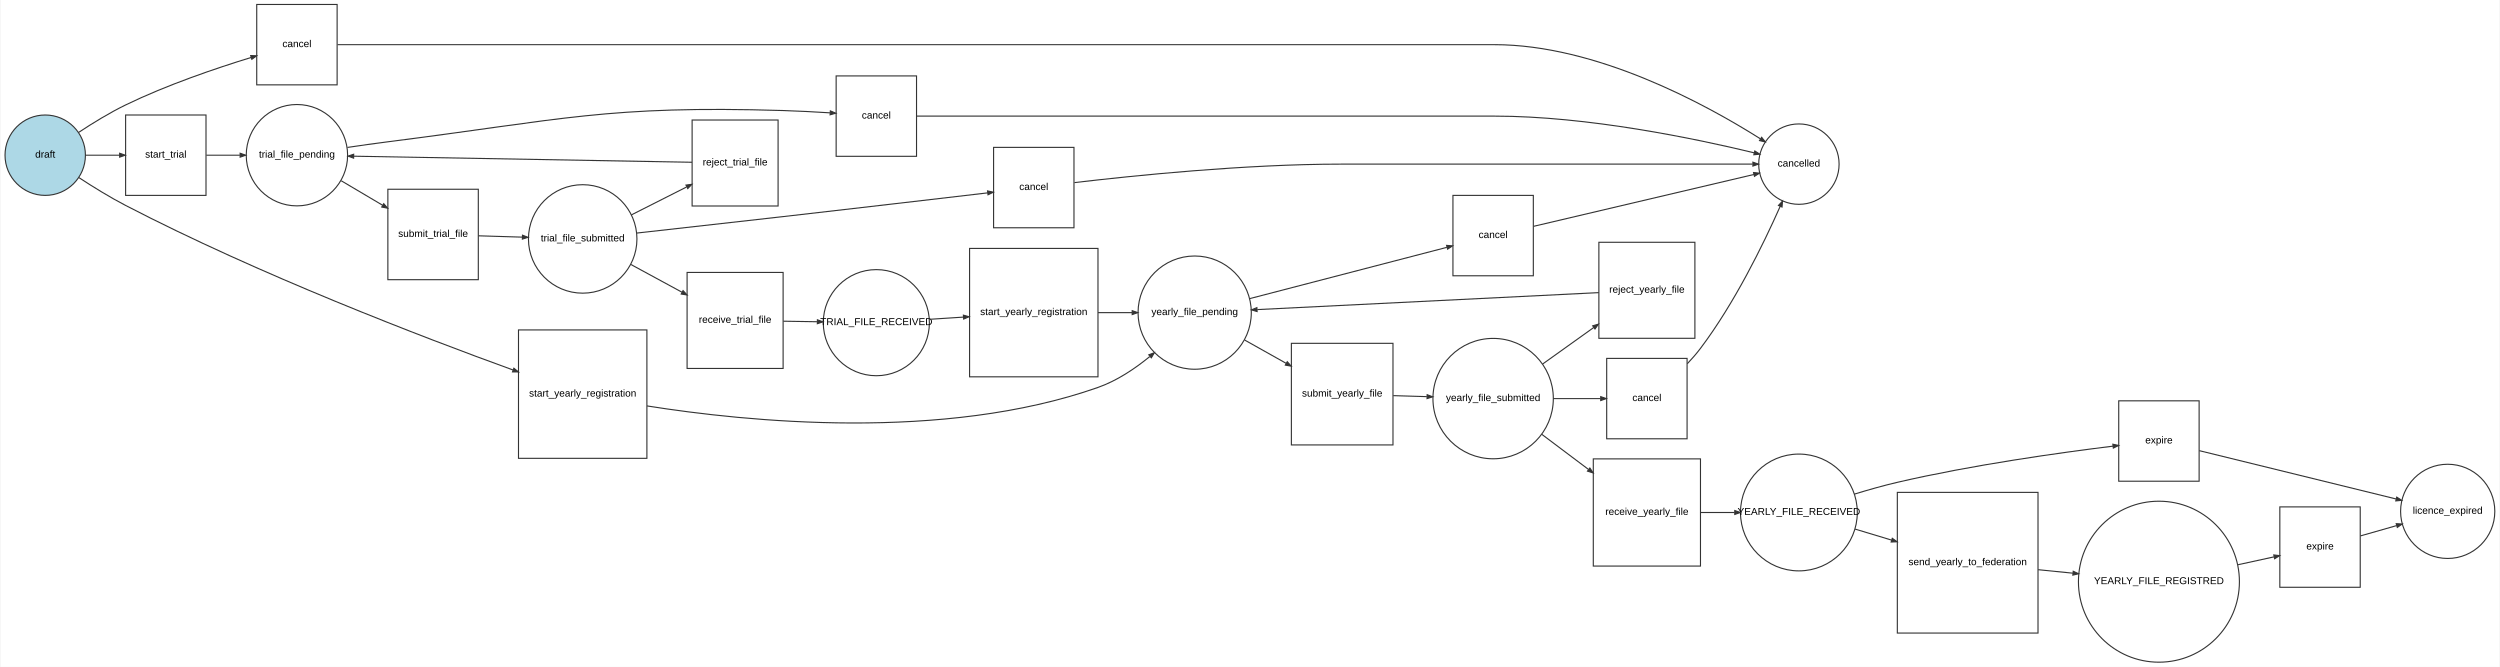
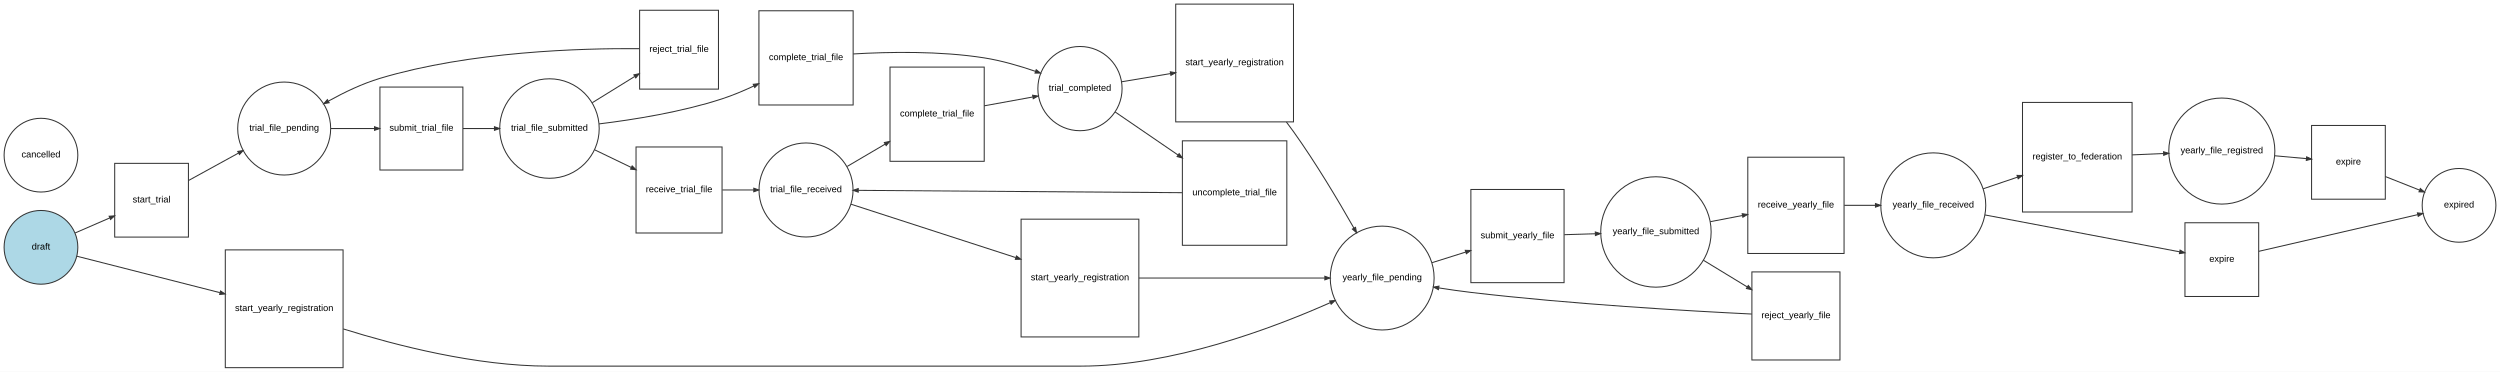
- <svg xmlns="http://www.w3.org/2000/svg" width="2238pt" height="597pt" viewBox="0.00 0.00 2238.12 597.30">
-   <g id="graph0" class="graph" transform="scale(1 1) rotate(0) translate(4 593.3)">
-     <polygon fill="white" stroke="transparent" points="-4,4 -4,-593.3 2234.12,-593.3 2234.12,4 -4,4" />
+ <svg xmlns="http://www.w3.org/2000/svg" width="2441pt" height="363pt" viewBox="0.00 0.00 2441.23 363.00">
+   <g id="graph0" class="graph" transform="scale(1 1) rotate(0) translate(4 359)">
+     <polygon fill="white" stroke="transparent" points="-4,4 -4,-359 2437.23,-359 2437.23,4 -4,4" />
    <g id="node1" class="node">
-       <ellipse fill="lightblue" stroke="#333333" cx="36" cy="-454.3" rx="36" ry="36" />
-       <text text-anchor="middle" x="36" y="-452.1" font-family="Arial" font-size="9.00">draft</text>
+       <ellipse fill="lightblue" stroke="#333333" cx="36" cy="-117.5" rx="36" ry="36" />
+       <text text-anchor="middle" x="36" y="-115.3" font-family="Arial" font-size="9.00">draft</text>
+     </g>
+     <g id="node12" class="node">
+       <polygon fill="none" stroke="#333333" points="180,-199.5 108,-199.5 108,-127.5 180,-127.5 180,-199.5" />
+       <text text-anchor="middle" x="144" y="-161.3" font-family="Arial" font-size="9.00">start_trial</text>
+     </g>
+     <g id="edge1" class="edge">
+       <path fill="none" stroke="#333333" d="M69.38,-131.55C80.03,-136.18 92.01,-141.37 103.15,-146.21" />
+       <polygon fill="#333333" stroke="#333333" points="102.59,-147.87 107.87,-148.25 103.98,-144.66 102.59,-147.87" />
+     </g>
+     <g id="node21" class="node">
+       <polygon fill="none" stroke="#333333" points="331,-115 216,-115 216,0 331,0 331,-115" />
+       <text text-anchor="middle" x="273.5" y="-55.3" font-family="Arial" font-size="9.00">start_yearly_registration</text>
+     </g>
+     <g id="edge19" class="edge">
+       <path fill="none" stroke="#333333" d="M70.99,-108.84C107.42,-99.56 166.02,-84.63 210.66,-73.26" />
+       <polygon fill="#333333" stroke="#333333" points="211.34,-74.89 215.76,-71.96 210.48,-71.5 211.34,-74.89" />
+     </g>
+     <g id="node2" class="node">
+       <ellipse fill="none" stroke="#333333" cx="273.5" cy="-233.5" rx="45.39" ry="45.39" />
+       <text text-anchor="middle" x="273.5" y="-231.3" font-family="Arial" font-size="9.00">trial_file_pending</text>
+     </g>
+     <g id="node13" class="node">
+       <polygon fill="none" stroke="#333333" points="448,-274 367,-274 367,-193 448,-193 448,-274" />
+       <text text-anchor="middle" x="407.5" y="-231.3" font-family="Arial" font-size="9.00">submit_trial_file</text>
+     </g>
+     <g id="edge3" class="edge">
+       <path fill="none" stroke="#333333" d="M319.19,-233.5C332.79,-233.5 347.75,-233.5 361.38,-233.5" />
+       <polygon fill="#333333" stroke="#333333" points="361.73,-235.25 366.73,-233.5 361.73,-231.75 361.73,-235.25" />
+     </g>
+     <g id="node3" class="node">
+       <ellipse fill="none" stroke="#333333" cx="532.54" cy="-233.5" rx="48.58" ry="48.58" />
+       <text text-anchor="middle" x="532.54" y="-231.3" font-family="Arial" font-size="9.00">trial_file_submitted</text>
+     </g>
+     <g id="node14" class="node">
+       <polygon fill="none" stroke="#333333" points="701.08,-215.5 617.08,-215.5 617.08,-131.5 701.08,-131.5 701.08,-215.5" />
+       <text text-anchor="middle" x="659.08" y="-171.3" font-family="Arial" font-size="9.00">receive_trial_file</text>
+     </g>
+     <g id="edge5" class="edge">
+       <path fill="none" stroke="#333333" d="M576.75,-212.68C588.29,-207.13 600.79,-201.1 612.45,-195.48" />
+       <polygon fill="#333333" stroke="#333333" points="613.3,-197.02 617.05,-193.27 611.78,-193.86 613.3,-197.02" />
+     </g>
+     <g id="node15" class="node">
+       <polygon fill="none" stroke="#333333" points="697.58,-349 620.58,-349 620.58,-272 697.58,-272 697.58,-349" />
+       <text text-anchor="middle" x="659.08" y="-308.3" font-family="Arial" font-size="9.00">reject_trial_file</text>
+     </g>
+     <g id="edge7" class="edge">
+       <path fill="none" stroke="#333333" d="M574.32,-258.71C587.58,-266.91 602.32,-276.02 615.69,-284.29" />
+       <polygon fill="#333333" stroke="#333333" points="614.99,-285.92 620.17,-287.06 616.83,-282.94 614.99,-285.92" />
+     </g>
+     <g id="node16" class="node">
+       <polygon fill="none" stroke="#333333" points="829.08,-348.5 737.08,-348.5 737.08,-256.5 829.08,-256.5 829.08,-348.5" />
+       <text text-anchor="middle" x="783.08" y="-300.3" font-family="Arial" font-size="9.00">complete_trial_file</text>
+     </g>
+     <g id="edge9" class="edge">
+       <path fill="none" stroke="#333333" d="M581,-238.03C615.03,-242.17 661.65,-249.65 701.08,-262.5 711.43,-265.87 722.11,-270.35 732.2,-275.1" />
+       <polygon fill="#333333" stroke="#333333" points="731.52,-276.71 736.78,-277.29 733.03,-273.55 731.52,-276.71" />
+     </g>
+     <g id="node4" class="node">
+       <ellipse fill="none" stroke="#333333" cx="783.08" cy="-173.5" rx="45.92" ry="45.92" />
+       <text text-anchor="middle" x="783.08" y="-171.3" font-family="Arial" font-size="9.00">trial_file_received</text>
+     </g>
+     <g id="node17" class="node">
+       <polygon fill="none" stroke="#333333" points="957.08,-293.5 865.08,-293.5 865.08,-201.5 957.08,-201.5 957.08,-293.5" />
+       <text text-anchor="middle" x="911.08" y="-245.3" font-family="Arial" font-size="9.00">complete_trial_file</text>
+     </g>
+     <g id="edge11" class="edge">
+       <path fill="none" stroke="#333333" d="M823.26,-196.51C834.97,-203.39 847.97,-211.02 860.26,-218.24" />
+       <polygon fill="#333333" stroke="#333333" points="859.56,-219.86 864.76,-220.88 861.33,-216.84 859.56,-219.86" />
+     </g>
+     <g id="node19" class="node">
+       <polygon fill="none" stroke="#333333" points="1108.08,-145 993.08,-145 993.08,-30 1108.08,-30 1108.08,-145" />
+       <text text-anchor="middle" x="1050.58" y="-85.3" font-family="Arial" font-size="9.00">start_yearly_registration</text>
+     </g>
+     <g id="edge15" class="edge">
+       <path fill="none" stroke="#333333" d="M827.04,-159.59C870.6,-145.48 938.44,-123.5 987.77,-107.52" />
+       <polygon fill="#333333" stroke="#333333" points="988.57,-109.1 992.79,-105.9 987.49,-105.77 988.57,-109.1" />
+     </g>
+     <g id="node5" class="node">
+       <ellipse fill="none" stroke="#333333" cx="1050.58" cy="-272.5" rx="41.12" ry="41.12" />
+       <text text-anchor="middle" x="1050.58" y="-270.3" font-family="Arial" font-size="9.00">trial_completed</text>
+     </g>
+     <g id="node18" class="node">
+       <polygon fill="none" stroke="#333333" points="1252.58,-221.5 1150.58,-221.5 1150.58,-119.5 1252.58,-119.5 1252.58,-221.5" />
+       <text text-anchor="middle" x="1201.58" y="-168.3" font-family="Arial" font-size="9.00">uncomplete_trial_file</text>
+     </g>
+     <g id="edge13" class="edge">
+       <path fill="none" stroke="#333333" d="M1085.02,-249.61C1103.04,-237.27 1125.73,-221.74 1146.22,-207.72" />
+       <polygon fill="#333333" stroke="#333333" points="1147.42,-209.02 1150.56,-204.75 1145.44,-206.13 1147.42,-209.02" />
+     </g>
+     <g id="node20" class="node">
+       <polygon fill="none" stroke="#333333" points="1259.08,-355 1144.08,-355 1144.08,-240 1259.08,-240 1259.08,-355" />
+       <text text-anchor="middle" x="1201.58" y="-295.3" font-family="Arial" font-size="9.00">start_yearly_registration</text>
+     </g>
+     <g id="edge17" class="edge">
+       <path fill="none" stroke="#333333" d="M1091.51,-279.2C1106.12,-281.65 1123.01,-284.48 1139.07,-287.18" />
+       <polygon fill="#333333" stroke="#333333" points="1138.8,-288.91 1144.02,-288.01 1139.38,-285.46 1138.8,-288.91" />
+     </g>
+     <g id="node6" class="node">
+       <ellipse fill="none" stroke="#333333" cx="1345.69" cy="-87.5" rx="50.71" ry="50.71" />
+       <text text-anchor="middle" x="1345.69" y="-85.3" font-family="Arial" font-size="9.00">yearly_file_pending</text>
+     </g>
+     <g id="node22" class="node">
+       <polygon fill="none" stroke="#333333" points="1523.3,-174 1432.3,-174 1432.3,-83 1523.3,-83 1523.3,-174" />
+       <text text-anchor="middle" x="1477.8" y="-126.3" font-family="Arial" font-size="9.00">submit_yearly_file</text>
+     </g>
+     <g id="edge21" class="edge">
+       <path fill="none" stroke="#333333" d="M1394.4,-102.53C1405.09,-105.9 1416.46,-109.49 1427.22,-112.88" />
+       <polygon fill="#333333" stroke="#333333" points="1426.83,-114.59 1432.12,-114.42 1427.88,-111.25 1426.83,-114.59" />
+     </g>
+     <g id="node7" class="node">
+       <ellipse fill="none" stroke="#333333" cx="1613" cy="-132.5" rx="53.91" ry="53.91" />
+       <text text-anchor="middle" x="1613" y="-130.3" font-family="Arial" font-size="9.00">yearly_file_submitted</text>
+     </g>
+     <g id="node23" class="node">
+       <polygon fill="none" stroke="#333333" points="1796.71,-205.5 1702.71,-205.5 1702.71,-111.5 1796.71,-111.5 1796.71,-205.5" />
+       <text text-anchor="middle" x="1749.71" y="-156.3" font-family="Arial" font-size="9.00">receive_yearly_file</text>
+     </g>
+     <g id="edge23" class="edge">
+       <path fill="none" stroke="#333333" d="M1666.08,-142.55C1676.39,-144.54 1687.2,-146.63 1697.48,-148.61" />
+       <polygon fill="#333333" stroke="#333333" points="1697.24,-150.35 1702.48,-149.58 1697.9,-146.91 1697.24,-150.35" />
+     </g>
+     <g id="node24" class="node">
+       <polygon fill="none" stroke="#333333" points="1792.71,-93.5 1706.71,-93.5 1706.71,-7.5 1792.71,-7.5 1792.71,-93.5" />
+       <text text-anchor="middle" x="1749.71" y="-48.3" font-family="Arial" font-size="9.00">reject_yearly_file</text>
+     </g>
+     <g id="edge25" class="edge">
+       <path fill="none" stroke="#333333" d="M1659.23,-104.97C1673.09,-96.53 1688.34,-87.25 1702.28,-78.76" />
+       <polygon fill="#333333" stroke="#333333" points="1703.19,-80.26 1706.55,-76.16 1701.37,-77.27 1703.19,-80.26" />
+     </g>
+     <g id="node8" class="node">
+       <ellipse fill="none" stroke="#333333" cx="1883.83" cy="-158.5" rx="51.25" ry="51.25" />
+       <text text-anchor="middle" x="1883.83" y="-156.3" font-family="Arial" font-size="9.00">yearly_file_received</text>
+     </g>
+     <g id="node25" class="node">
+       <polygon fill="none" stroke="#333333" points="2077.95,-259 1970.95,-259 1970.95,-152 2077.95,-152 2077.95,-259" />
+       <text text-anchor="middle" x="2024.45" y="-203.3" font-family="Arial" font-size="9.00">register_to_federation</text>
+     </g>
+     <g id="edge27" class="edge">
+       <path fill="none" stroke="#333333" d="M1932.54,-174.67C1943.36,-178.35 1954.97,-182.28 1966.15,-186.07" />
+       <polygon fill="#333333" stroke="#333333" points="1965.62,-187.74 1970.91,-187.69 1966.74,-184.42 1965.62,-187.74" />
+     </g>
+     <g id="node26" class="node">
+       <polygon fill="none" stroke="#333333" points="2201.59,-141.5 2129.59,-141.5 2129.59,-69.5 2201.59,-69.5 2201.59,-141.5" />
+       <text text-anchor="middle" x="2165.59" y="-103.3" font-family="Arial" font-size="9.00">expire</text>
+     </g>
+     <g id="edge29" class="edge">
+       <path fill="none" stroke="#333333" d="M1934.2,-149.15C1988.34,-138.89 2074.19,-122.63 2124.39,-113.12" />
+       <polygon fill="#333333" stroke="#333333" points="2124.84,-114.81 2129.43,-112.16 2124.19,-111.37 2124.84,-114.81" />
+     </g>
+     <g id="node9" class="node">
+       <ellipse fill="none" stroke="#333333" cx="2165.59" cy="-211.5" rx="51.78" ry="51.78" />
+       <text text-anchor="middle" x="2165.59" y="-209.3" font-family="Arial" font-size="9.00">yearly_file_registred</text>
+     </g>
+     <g id="node27" class="node">
+       <polygon fill="none" stroke="#333333" points="2325.23,-236.5 2253.23,-236.5 2253.23,-164.5 2325.23,-164.5 2325.23,-236.5" />
+       <text text-anchor="middle" x="2289.23" y="-198.3" font-family="Arial" font-size="9.00">expire</text>
+     </g>
+     <g id="edge31" class="edge">
+       <path fill="none" stroke="#333333" d="M2217.12,-206.93C2227.46,-206 2238.21,-205.02 2248.12,-204.13" />
+       <polygon fill="#333333" stroke="#333333" points="2248.4,-205.86 2253.23,-203.67 2248.09,-202.37 2248.4,-205.86" />
+     </g>
+     <g id="node10" class="node">
+       <ellipse fill="none" stroke="#333333" cx="36" cy="-207.5" rx="36" ry="36" />
+       <text text-anchor="middle" x="36" y="-205.3" font-family="Arial" font-size="9.00">cancelled</text>
    </g>
    <g id="node11" class="node">
-       <polygon fill="none" stroke="#333333" points="180,-490.3 108,-490.3 108,-418.3 180,-418.3 180,-490.3" />
-       <text text-anchor="middle" x="144" y="-452.1" font-family="Arial" font-size="9.00">start_trial</text>
-     </g>
-     <g id="edge1" class="edge">
-       <path fill="none" stroke="#333333" d="M72,-454.3C81.76,-454.3 92.44,-454.3 102.49,-454.3" />
-       <polygon fill="#333333" stroke="#333333" points="102.67,-456.05 107.67,-454.3 102.67,-452.55 102.67,-456.05" />
-     </g>
-     <g id="node16" class="node">
-       <polygon fill="none" stroke="#333333" points="574.89,-297.8 459.89,-297.8 459.89,-182.8 574.89,-182.8 574.89,-297.8" />
-       <text text-anchor="middle" x="517.39" y="-238.1" font-family="Arial" font-size="9.00">start_yearly_registration</text>
-     </g>
-     <g id="edge11" class="edge">
-       <path fill="none" stroke="#333333" d="M66.04,-434.3C78.64,-426.04 93.75,-416.69 108,-409.3 227.03,-347.53 373.88,-291.33 455.08,-261.89" />
-       <polygon fill="#333333" stroke="#333333" points="455.75,-263.51 459.85,-260.16 454.56,-260.22 455.75,-263.51" />
-     </g>
-     <g id="node23" class="node">
-       <polygon fill="none" stroke="#333333" points="297.44,-589.3 225.44,-589.3 225.44,-517.3 297.44,-517.3 297.44,-589.3" />
-       <text text-anchor="middle" x="261.44" y="-551.1" font-family="Arial" font-size="9.00">cancel</text>
-     </g>
-     <g id="edge25" class="edge">
-       <path fill="none" stroke="#333333" d="M65.85,-474.66C78.42,-482.98 93.56,-492.27 108,-499.3 144.79,-517.19 189.08,-532.21 220.42,-541.83" />
-       <polygon fill="#333333" stroke="#333333" points="220.04,-543.54 225.34,-543.32 221.06,-540.19 220.04,-543.54" />
-     </g>
-     <g id="node2" class="node">
-       <ellipse fill="none" stroke="#333333" cx="261.44" cy="-454.3" rx="45.39" ry="45.39" />
-       <text text-anchor="middle" x="261.44" y="-452.1" font-family="Arial" font-size="9.00">trial_file_pending</text>
-     </g>
-     <g id="node12" class="node">
-       <polygon fill="none" stroke="#333333" points="423.89,-423.8 342.89,-423.8 342.89,-342.8 423.89,-342.8 423.89,-423.8" />
-       <text text-anchor="middle" x="383.39" y="-381.1" font-family="Arial" font-size="9.00">submit_trial_file</text>
-     </g>
-     <g id="edge3" class="edge">
-       <path fill="none" stroke="#333333" d="M301.05,-431.44C312.89,-424.44 326,-416.68 338.17,-409.47" />
-       <polygon fill="#333333" stroke="#333333" points="339.2,-410.89 342.61,-406.84 337.42,-407.88 339.2,-410.89" />
-     </g>
-     <g id="node24" class="node">
-       <polygon fill="none" stroke="#333333" points="816.39,-525.3 744.39,-525.3 744.39,-453.3 816.39,-453.3 816.39,-525.3" />
-       <text text-anchor="middle" x="780.39" y="-487.1" font-family="Arial" font-size="9.00">cancel</text>
-     </g>
-     <g id="edge27" class="edge">
-       <path fill="none" stroke="#333333" d="M306.65,-461.25C318.41,-463 331.12,-464.8 342.89,-466.3 499.46,-486.14 539.13,-499.07 696.89,-494.3 710.56,-493.88 725.5,-493.08 738.85,-492.24" />
-       <polygon fill="#333333" stroke="#333333" points="739.21,-493.97 744.08,-491.91 738.98,-490.48 739.21,-493.97" />
-     </g>
-     <g id="node3" class="node">
-       <ellipse fill="none" stroke="#333333" cx="517.39" cy="-379.3" rx="48.58" ry="48.58" />
-       <text text-anchor="middle" x="517.39" y="-377.1" font-family="Arial" font-size="9.00">trial_file_submitted</text>
-     </g>
-     <g id="node13" class="node">
-       <polygon fill="none" stroke="#333333" points="696.89,-349.3 610.89,-349.3 610.89,-263.3 696.89,-263.3 696.89,-349.3" />
-       <text text-anchor="middle" x="653.89" y="-304.1" font-family="Arial" font-size="9.00">receive_trial_file</text>
-     </g>
-     <g id="edge5" class="edge">
-       <path fill="none" stroke="#333333" d="M560.57,-356.4C575.1,-348.52 591.44,-339.65 606.29,-331.59" />
-       <polygon fill="#333333" stroke="#333333" points="607.29,-333.04 610.85,-329.11 605.62,-329.96 607.29,-333.04" />
-     </g>
-     <g id="node14" class="node">
-       <polygon fill="none" stroke="#333333" points="692.39,-485.8 615.39,-485.8 615.39,-408.8 692.39,-408.8 692.39,-485.8" />
-       <text text-anchor="middle" x="653.89" y="-445.1" font-family="Arial" font-size="9.00">reject_trial_file</text>
-     </g>
-     <g id="edge7" class="edge">
-       <path fill="none" stroke="#333333" d="M560.94,-400.81C576.71,-408.78 594.57,-417.81 610.33,-425.78" />
-       <polygon fill="#333333" stroke="#333333" points="609.9,-427.52 615.15,-428.22 611.48,-424.4 609.9,-427.52" />
-     </g>
-     <g id="node25" class="node">
-       <polygon fill="none" stroke="#333333" points="957.4,-461.3 885.4,-461.3 885.4,-389.3 957.4,-389.3 957.4,-461.3" />
-       <text text-anchor="middle" x="921.4" y="-423.1" font-family="Arial" font-size="9.00">cancel</text>
-     </g>
-     <g id="edge29" class="edge">
-       <path fill="none" stroke="#333333" d="M565.75,-384.55C601.72,-388.55 652.43,-394.22 696.89,-399.3 760.98,-406.61 835.39,-415.31 880.14,-420.56" />
-       <polygon fill="#333333" stroke="#333333" points="880.01,-422.31 885.18,-421.15 880.42,-418.83 880.01,-422.31" />
-     </g>
-     <g id="node4" class="node">
-       <ellipse fill="none" stroke="#333333" cx="780.39" cy="-304.3" rx="47.52" ry="47.52" />
-       <text text-anchor="middle" x="780.39" y="-302.1" font-family="Arial" font-size="9.00">TRIAL_FILE_RECEIVED</text>
-     </g>
-     <g id="node15" class="node">
-       <polygon fill="none" stroke="#333333" points="978.9,-370.8 863.9,-370.8 863.9,-255.8 978.9,-255.8 978.9,-370.8" />
-       <text text-anchor="middle" x="921.4" y="-311.1" font-family="Arial" font-size="9.00">start_yearly_registration</text>
-     </g>
-     <g id="edge9" class="edge">
-       <path fill="none" stroke="#333333" d="M828.07,-307.32C837.83,-307.95 848.27,-308.63 858.48,-309.29" />
-       <polygon fill="#333333" stroke="#333333" points="858.37,-311.03 863.47,-309.61 858.6,-307.54 858.37,-311.03" />
-     </g>
-     <g id="node5" class="node">
-       <ellipse fill="none" stroke="#333333" cx="1065.51" cy="-313.3" rx="50.71" ry="50.71" />
-       <text text-anchor="middle" x="1065.51" y="-311.1" font-family="Arial" font-size="9.00">yearly_file_pending</text>
-     </g>
-     <g id="node17" class="node">
-       <polygon fill="none" stroke="#333333" points="1243.12,-285.8 1152.12,-285.8 1152.12,-194.8 1243.12,-194.8 1243.12,-285.8" />
-       <text text-anchor="middle" x="1197.62" y="-238.1" font-family="Arial" font-size="9.00">submit_yearly_file</text>
-     </g>
-     <g id="edge13" class="edge">
-       <path fill="none" stroke="#333333" d="M1110.2,-288.78C1122.16,-282.07 1135.21,-274.75 1147.46,-267.87" />
-       <polygon fill="#333333" stroke="#333333" points="1148.43,-269.34 1151.94,-265.36 1146.72,-266.29 1148.43,-269.34" />
-     </g>
-     <g id="node26" class="node">
-       <polygon fill="none" stroke="#333333" points="1368.82,-418.3 1296.82,-418.3 1296.82,-346.3 1368.82,-346.3 1368.82,-418.3" />
-       <text text-anchor="middle" x="1332.82" y="-380.1" font-family="Arial" font-size="9.00">cancel</text>
-     </g>
-     <g id="edge31" class="edge">
-       <path fill="none" stroke="#333333" d="M1114.56,-325.79C1165.13,-338.94 1243.85,-359.42 1291.37,-371.77" />
-       <polygon fill="#333333" stroke="#333333" points="1291.15,-373.53 1296.43,-373.09 1292.03,-370.14 1291.15,-373.53" />
-     </g>
-     <g id="node6" class="node">
-       <ellipse fill="none" stroke="#333333" cx="1332.82" cy="-236.3" rx="53.91" ry="53.91" />
-       <text text-anchor="middle" x="1332.82" y="-234.1" font-family="Arial" font-size="9.00">yearly_file_submitted</text>
-     </g>
-     <g id="node18" class="node">
-       <polygon fill="none" stroke="#333333" points="1518.53,-182.3 1422.53,-182.3 1422.53,-86.3 1518.53,-86.3 1518.53,-182.3" />
-       <text text-anchor="middle" x="1470.53" y="-132.1" font-family="Arial" font-size="9.00">receive_yearly_file</text>
-     </g>
-     <g id="edge15" class="edge">
-       <path fill="none" stroke="#333333" d="M1376.39,-204.3C1389.63,-194.35 1404.37,-183.27 1418.15,-172.91" />
-       <polygon fill="#333333" stroke="#333333" points="1419.45,-174.13 1422.4,-169.72 1417.35,-171.33 1419.45,-174.13" />
-     </g>
-     <g id="node19" class="node">
-       <polygon fill="none" stroke="#333333" points="1513.53,-376.3 1427.53,-376.3 1427.53,-290.3 1513.53,-290.3 1513.53,-376.3" />
-       <text text-anchor="middle" x="1470.53" y="-331.1" font-family="Arial" font-size="9.00">reject_yearly_file</text>
-     </g>
-     <g id="edge17" class="edge">
-       <path fill="none" stroke="#333333" d="M1377.13,-267.25C1391.74,-277.69 1408.1,-289.39 1422.95,-300" />
-       <polygon fill="#333333" stroke="#333333" points="1422.01,-301.48 1427.09,-302.96 1424.04,-298.63 1422.01,-301.48" />
-     </g>
-     <g id="node27" class="node">
-       <polygon fill="none" stroke="#333333" points="1506.53,-272.3 1434.53,-272.3 1434.53,-200.3 1506.53,-200.3 1506.53,-272.3" />
-       <text text-anchor="middle" x="1470.53" y="-234.1" font-family="Arial" font-size="9.00">cancel</text>
-     </g>
-     <g id="edge33" class="edge">
-       <path fill="none" stroke="#333333" d="M1386.68,-236.3C1400.74,-236.3 1415.7,-236.3 1428.99,-236.3" />
-       <polygon fill="#333333" stroke="#333333" points="1429.19,-238.05 1434.19,-236.3 1429.19,-234.55 1429.19,-238.05" />
-     </g>
-     <g id="node7" class="node">
-       <ellipse fill="none" stroke="#333333" cx="1606.68" cy="-134.3" rx="52.31" ry="52.31" />
-       <text text-anchor="middle" x="1606.68" y="-132.1" font-family="Arial" font-size="9.00">YEARLY_FILE_RECEIVED</text>
-     </g>
-     <g id="node20" class="node">
-       <polygon fill="none" stroke="#333333" points="1820.84,-152.3 1694.84,-152.3 1694.84,-26.3 1820.84,-26.3 1820.84,-152.3" />
-       <text text-anchor="middle" x="1757.84" y="-87.1" font-family="Arial" font-size="9.00">send_yearly_to_federation</text>
-     </g>
-     <g id="edge19" class="edge">
-       <path fill="none" stroke="#333333" d="M1656.94,-119.44C1667.39,-116.28 1678.59,-112.9 1689.58,-109.59" />
-       <polygon fill="#333333" stroke="#333333" points="1690.32,-111.19 1694.61,-108.07 1689.31,-107.84 1690.32,-111.19" />
-     </g>
-     <g id="node21" class="node">
-       <polygon fill="none" stroke="#333333" points="1965.14,-234.3 1893.14,-234.3 1893.14,-162.3 1965.14,-162.3 1965.14,-234.3" />
-       <text text-anchor="middle" x="1929.14" y="-196.1" font-family="Arial" font-size="9.00">expire</text>
-     </g>
-     <g id="edge21" class="edge">
-       <path fill="none" stroke="#333333" d="M1656.21,-150.68C1668.7,-154.52 1682.19,-158.35 1694.84,-161.3 1761.89,-176.91 1841.33,-187.96 1888.08,-193.71" />
-       <polygon fill="#333333" stroke="#333333" points="1887.88,-195.45 1893.05,-194.32 1888.3,-191.98 1887.88,-195.45" />
-     </g>
-     <g id="node8" class="node">
-       <ellipse fill="none" stroke="#333333" cx="1929.14" cy="-72.3" rx="72.09" ry="72.09" />
-       <text text-anchor="middle" x="1929.14" y="-70.1" font-family="Arial" font-size="9.00">YEARLY_FILE_REGISTRED</text>
-     </g>
-     <g id="node22" class="node">
-       <polygon fill="none" stroke="#333333" points="2109.43,-139.3 2037.43,-139.3 2037.43,-67.3 2109.43,-67.3 2109.43,-139.3" />
-       <text text-anchor="middle" x="2073.43" y="-101.1" font-family="Arial" font-size="9.00">expire</text>
-     </g>
-     <g id="edge23" class="edge">
-       <path fill="none" stroke="#333333" d="M2000.03,-87.52C2011.05,-89.92 2022.1,-92.33 2032.14,-94.52" />
-       <polygon fill="#333333" stroke="#333333" points="2032.03,-96.28 2037.29,-95.64 2032.77,-92.86 2032.03,-96.28" />
-     </g>
-     <g id="node9" class="node">
-       <ellipse fill="none" stroke="#333333" cx="1606.68" cy="-446.3" rx="36" ry="36" />
-       <text text-anchor="middle" x="1606.68" y="-444.1" font-family="Arial" font-size="9.00">cancelled</text>
-     </g>
-     <g id="node10" class="node">
-       <ellipse fill="none" stroke="#333333" cx="2187.78" cy="-135.3" rx="42.19" ry="42.19" />
-       <text text-anchor="middle" x="2187.78" y="-133.1" font-family="Arial" font-size="9.00">licence_expired</text>
+       <ellipse fill="none" stroke="#333333" cx="2397.23" cy="-158.5" rx="36" ry="36" />
+       <text text-anchor="middle" x="2397.23" y="-156.3" font-family="Arial" font-size="9.00">expired</text>
    </g>
    <g id="edge2" class="edge">
-       <path fill="none" stroke="#333333" d="M180.26,-454.3C189.75,-454.3 200.2,-454.3 210.32,-454.3" />
-       <polygon fill="#333333" stroke="#333333" points="210.58,-456.05 215.58,-454.3 210.58,-452.55 210.58,-456.05" />
+       <path fill="none" stroke="#333333" d="M180.18,-182.81C195.27,-191.1 213.06,-200.86 228.97,-209.6" />
+       <polygon fill="#333333" stroke="#333333" points="228.18,-211.16 233.4,-212.03 229.86,-208.09 228.18,-211.16" />
    </g>
    <g id="edge4" class="edge">
-       <path fill="none" stroke="#333333" d="M423.99,-382.1C436.33,-381.72 450.13,-381.3 463.24,-380.91" />
-       <polygon fill="#333333" stroke="#333333" points="463.47,-382.65 468.42,-380.75 463.37,-379.15 463.47,-382.65" />
+       <path fill="none" stroke="#333333" d="M448.11,-233.5C457.89,-233.5 468.52,-233.5 478.81,-233.5" />
+       <polygon fill="#333333" stroke="#333333" points="478.84,-235.25 483.84,-233.5 478.84,-231.75 478.84,-235.25" />
    </g>
    <g id="edge6" class="edge">
-       <path fill="none" stroke="#333333" d="M697.04,-305.62C706.77,-305.46 717.24,-305.29 727.34,-305.13" />
-       <polygon fill="#333333" stroke="#333333" points="727.61,-306.88 732.58,-305.05 727.55,-303.38 727.61,-306.88" />
+       <path fill="none" stroke="#333333" d="M701.39,-173.5C711.16,-173.5 721.69,-173.5 731.81,-173.5" />
+       <polygon fill="#333333" stroke="#333333" points="732.06,-175.25 737.06,-173.5 732.06,-171.75 732.06,-175.25" />
    </g>
    <g id="edge8" class="edge">
-       <path fill="none" stroke="#333333" d="M615.28,-447.97C544.52,-449.24 391.61,-451.98 312.34,-453.4" />
-       <polygon fill="#333333" stroke="#333333" points="312.2,-451.65 307.23,-453.49 312.26,-455.15 312.2,-451.65" />
+       <path fill="none" stroke="#333333" d="M620.43,-311.5C564.08,-311.97 455.01,-308.91 367,-282.5 349.81,-277.34 332.11,-268.87 316.86,-260.41" />
+       <polygon fill="#333333" stroke="#333333" points="317.42,-258.71 312.2,-257.78 315.7,-261.76 317.42,-258.71" />
    </g>
    <g id="edge10" class="edge">
-       <path fill="none" stroke="#333333" d="M978.98,-313.3C988.99,-313.3 999.41,-313.3 1009.39,-313.3" />
-       <polygon fill="#333333" stroke="#333333" points="1009.56,-315.05 1014.56,-313.3 1009.56,-311.55 1009.56,-315.05" />
+       <path fill="none" stroke="#333333" d="M829.19,-306.34C864.28,-308.4 914.07,-309.3 957.08,-302.5 973.86,-299.85 991.73,-294.65 1007.25,-289.31" />
+       <polygon fill="#333333" stroke="#333333" points="1007.85,-290.96 1011.99,-287.65 1006.69,-287.65 1007.85,-290.96" />
    </g>
    <g id="edge12" class="edge">
-       <path fill="none" stroke="#333333" d="M574.97,-229.74C663.9,-215.61 840.51,-197.57 978.9,-246.3 995.68,-252.2 1011.71,-262.84 1025.26,-273.93" />
-       <polygon fill="#333333" stroke="#333333" points="1024.43,-275.51 1029.39,-277.38 1026.68,-272.83 1024.43,-275.51" />
+       <path fill="none" stroke="#333333" d="M957.11,-255.69C972.3,-258.45 989.27,-261.53 1004.47,-264.3" />
+       <polygon fill="#333333" stroke="#333333" points="1004.33,-266.05 1009.56,-265.22 1004.95,-262.61 1004.33,-266.05" />
    </g>
    <g id="edge14" class="edge">
-       <path fill="none" stroke="#333333" d="M1243.34,-238.95C1253,-238.66 1263.34,-238.35 1273.43,-238.05" />
-       <polygon fill="#333333" stroke="#333333" points="1273.73,-239.79 1278.68,-237.89 1273.63,-236.29 1273.73,-239.79" />
+       <path fill="none" stroke="#333333" d="M1150.32,-170.86C1070.16,-171.44 914.29,-172.56 834.21,-173.14" />
+       <polygon fill="#333333" stroke="#333333" points="834.04,-171.39 829.05,-173.18 834.06,-174.89 834.04,-171.39" />
    </g>
    <g id="edge16" class="edge">
-       <path fill="none" stroke="#333333" d="M1518.83,-134.3C1528.59,-134.3 1538.97,-134.3 1549.03,-134.3" />
-       <polygon fill="#333333" stroke="#333333" points="1549.25,-136.05 1554.25,-134.3 1549.25,-132.55 1549.25,-136.05" />
+       <path fill="none" stroke="#333333" d="M1108.1,-87.5C1160.37,-87.5 1237.59,-87.5 1289.45,-87.5" />
+       <polygon fill="#333333" stroke="#333333" points="1289.7,-89.25 1294.7,-87.5 1289.7,-85.75 1289.7,-89.25" />
    </g>
    <g id="edge18" class="edge">
-       <path fill="none" stroke="#333333" d="M1427.46,-331.21C1354.17,-327.57 1203.14,-320.08 1121.6,-316.03" />
-       <polygon fill="#333333" stroke="#333333" points="1121.41,-314.27 1116.33,-315.77 1121.24,-317.76 1121.41,-314.27" />
+       <path fill="none" stroke="#333333" d="M1252.17,-239.85C1254.56,-236.73 1256.87,-233.6 1259.08,-230.5 1280.63,-200.32 1302.05,-164.53 1318.08,-136.3" />
+       <polygon fill="#333333" stroke="#333333" points="1319.67,-137.05 1320.61,-131.83 1316.62,-135.32 1319.67,-137.05" />
    </g>
    <g id="edge20" class="edge">
-       <path fill="none" stroke="#333333" d="M1820.92,-83.06C1831.06,-82.04 1841.66,-80.98 1852.09,-79.93" />
-       <polygon fill="#333333" stroke="#333333" points="1852.39,-81.66 1857.19,-79.42 1852.04,-78.18 1852.39,-81.66" />
+       <path fill="none" stroke="#333333" d="M331.15,-37.84C382.73,-21.7 461.32,-1.5 531.54,-1.5 531.54,-1.5 531.54,-1.5 1051.58,-1.5 1140.05,-1.5 1237.67,-38.01 1294.96,-63.46" />
+       <polygon fill="#333333" stroke="#333333" points="1294.42,-65.13 1299.7,-65.58 1295.85,-61.94 1294.42,-65.13" />
    </g>
    <g id="edge22" class="edge">
-       <path fill="none" stroke="#333333" d="M1965.28,-189.67C2011.07,-178.43 2091.2,-158.76 2141.5,-146.41" />
-       <polygon fill="#333333" stroke="#333333" points="2142.13,-148.06 2146.57,-145.17 2141.3,-144.66 2142.13,-148.06" />
+       <path fill="none" stroke="#333333" d="M1523.52,-129.84C1533.18,-130.13 1543.52,-130.44 1553.61,-130.75" />
+       <polygon fill="#333333" stroke="#333333" points="1553.81,-132.5 1558.86,-130.9 1553.91,-129 1553.81,-132.5" />
    </g>
    <g id="edge24" class="edge">
-       <path fill="none" stroke="#333333" d="M2109.67,-113.33C2119.94,-116.26 2131.29,-119.49 2142.06,-122.56" />
-       <polygon fill="#333333" stroke="#333333" points="2141.68,-124.27 2146.97,-123.96 2142.64,-120.9 2141.68,-124.27" />
+       <path fill="none" stroke="#333333" d="M1796.92,-158.5C1806.68,-158.5 1817.07,-158.5 1827.14,-158.5" />
+       <polygon fill="#333333" stroke="#333333" points="1827.37,-160.25 1832.37,-158.5 1827.37,-156.75 1827.37,-160.25" />
    </g>
    <g id="edge26" class="edge">
-       <path fill="none" stroke="#333333" d="M297.77,-553.3C346.83,-553.3 438.35,-553.3 516.39,-553.3 516.39,-553.3 516.39,-553.3 1333.82,-553.3 1425.16,-553.3 1522.51,-500.36 1572.22,-468.95" />
-       <polygon fill="#333333" stroke="#333333" points="1573.32,-470.33 1576.59,-466.17 1571.44,-467.38 1573.32,-470.33" />
+       <path fill="none" stroke="#333333" d="M1706.62,-52.36C1645.89,-55.31 1530.21,-61.96 1432.3,-73.5 1422.14,-74.7 1411.35,-76.24 1400.98,-77.87" />
+       <polygon fill="#333333" stroke="#333333" points="1400.59,-76.16 1395.93,-78.67 1401.14,-79.62 1400.59,-76.16" />
    </g>
    <g id="edge28" class="edge">
-       <path fill="none" stroke="#333333" d="M816.7,-489.3C870.28,-489.3 975.3,-489.3 1064.51,-489.3 1064.51,-489.3 1064.51,-489.3 1333.82,-489.3 1417.61,-489.3 1514.16,-469.12 1566.68,-456.41" />
-       <polygon fill="#333333" stroke="#333333" points="1567.18,-458.09 1571.62,-455.21 1566.35,-454.69 1567.18,-458.09" />
+       <path fill="none" stroke="#333333" d="M2078.06,-207.77C2088.02,-208.2 2098.47,-208.65 2108.54,-209.08" />
+       <polygon fill="#333333" stroke="#333333" points="2108.69,-210.84 2113.76,-209.31 2108.84,-207.34 2108.69,-210.84" />
    </g>
    <g id="edge30" class="edge">
-       <path fill="none" stroke="#333333" d="M957.83,-429.75C1010.02,-435.91 1110.67,-446.3 1196.62,-446.3 1196.62,-446.3 1196.62,-446.3 1333.82,-446.3 1415.96,-446.3 1512.05,-446.3 1565.17,-446.3" />
-       <polygon fill="#333333" stroke="#333333" points="1565.49,-448.05 1570.49,-446.3 1565.49,-444.55 1565.49,-448.05" />
+       <path fill="none" stroke="#333333" d="M2201.72,-113.61C2243.58,-123.27 2313.32,-139.36 2356.94,-149.43" />
+       <polygon fill="#333333" stroke="#333333" points="2356.6,-151.15 2361.86,-150.57 2357.38,-147.74 2356.6,-151.15" />
    </g>
    <g id="edge32" class="edge">
-       <path fill="none" stroke="#333333" d="M1369.08,-390.6C1419.89,-402.56 1513.36,-424.56 1566.34,-437.03" />
-       <polygon fill="#333333" stroke="#333333" points="1566.07,-438.77 1571.34,-438.21 1566.88,-435.36 1566.07,-438.77" />
-     </g>
-     <g id="edge34" class="edge">
-       <path fill="none" stroke="#333333" d="M1506.76,-267.55C1510.95,-271.97 1514.99,-276.61 1518.53,-281.3 1548.88,-321.51 1574.52,-373.76 1589.97,-408.58" />
-       <polygon fill="#333333" stroke="#333333" points="1588.37,-409.29 1591.99,-413.16 1591.57,-407.88 1588.37,-409.29" />
+       <path fill="none" stroke="#333333" d="M2325.24,-186.63C2335.9,-182.4 2347.68,-177.74 2358.52,-173.44" />
+       <polygon fill="#333333" stroke="#333333" points="2359.42,-174.97 2363.42,-171.5 2358.13,-171.72 2359.42,-174.97" />
    </g>
  </g>
</svg>
